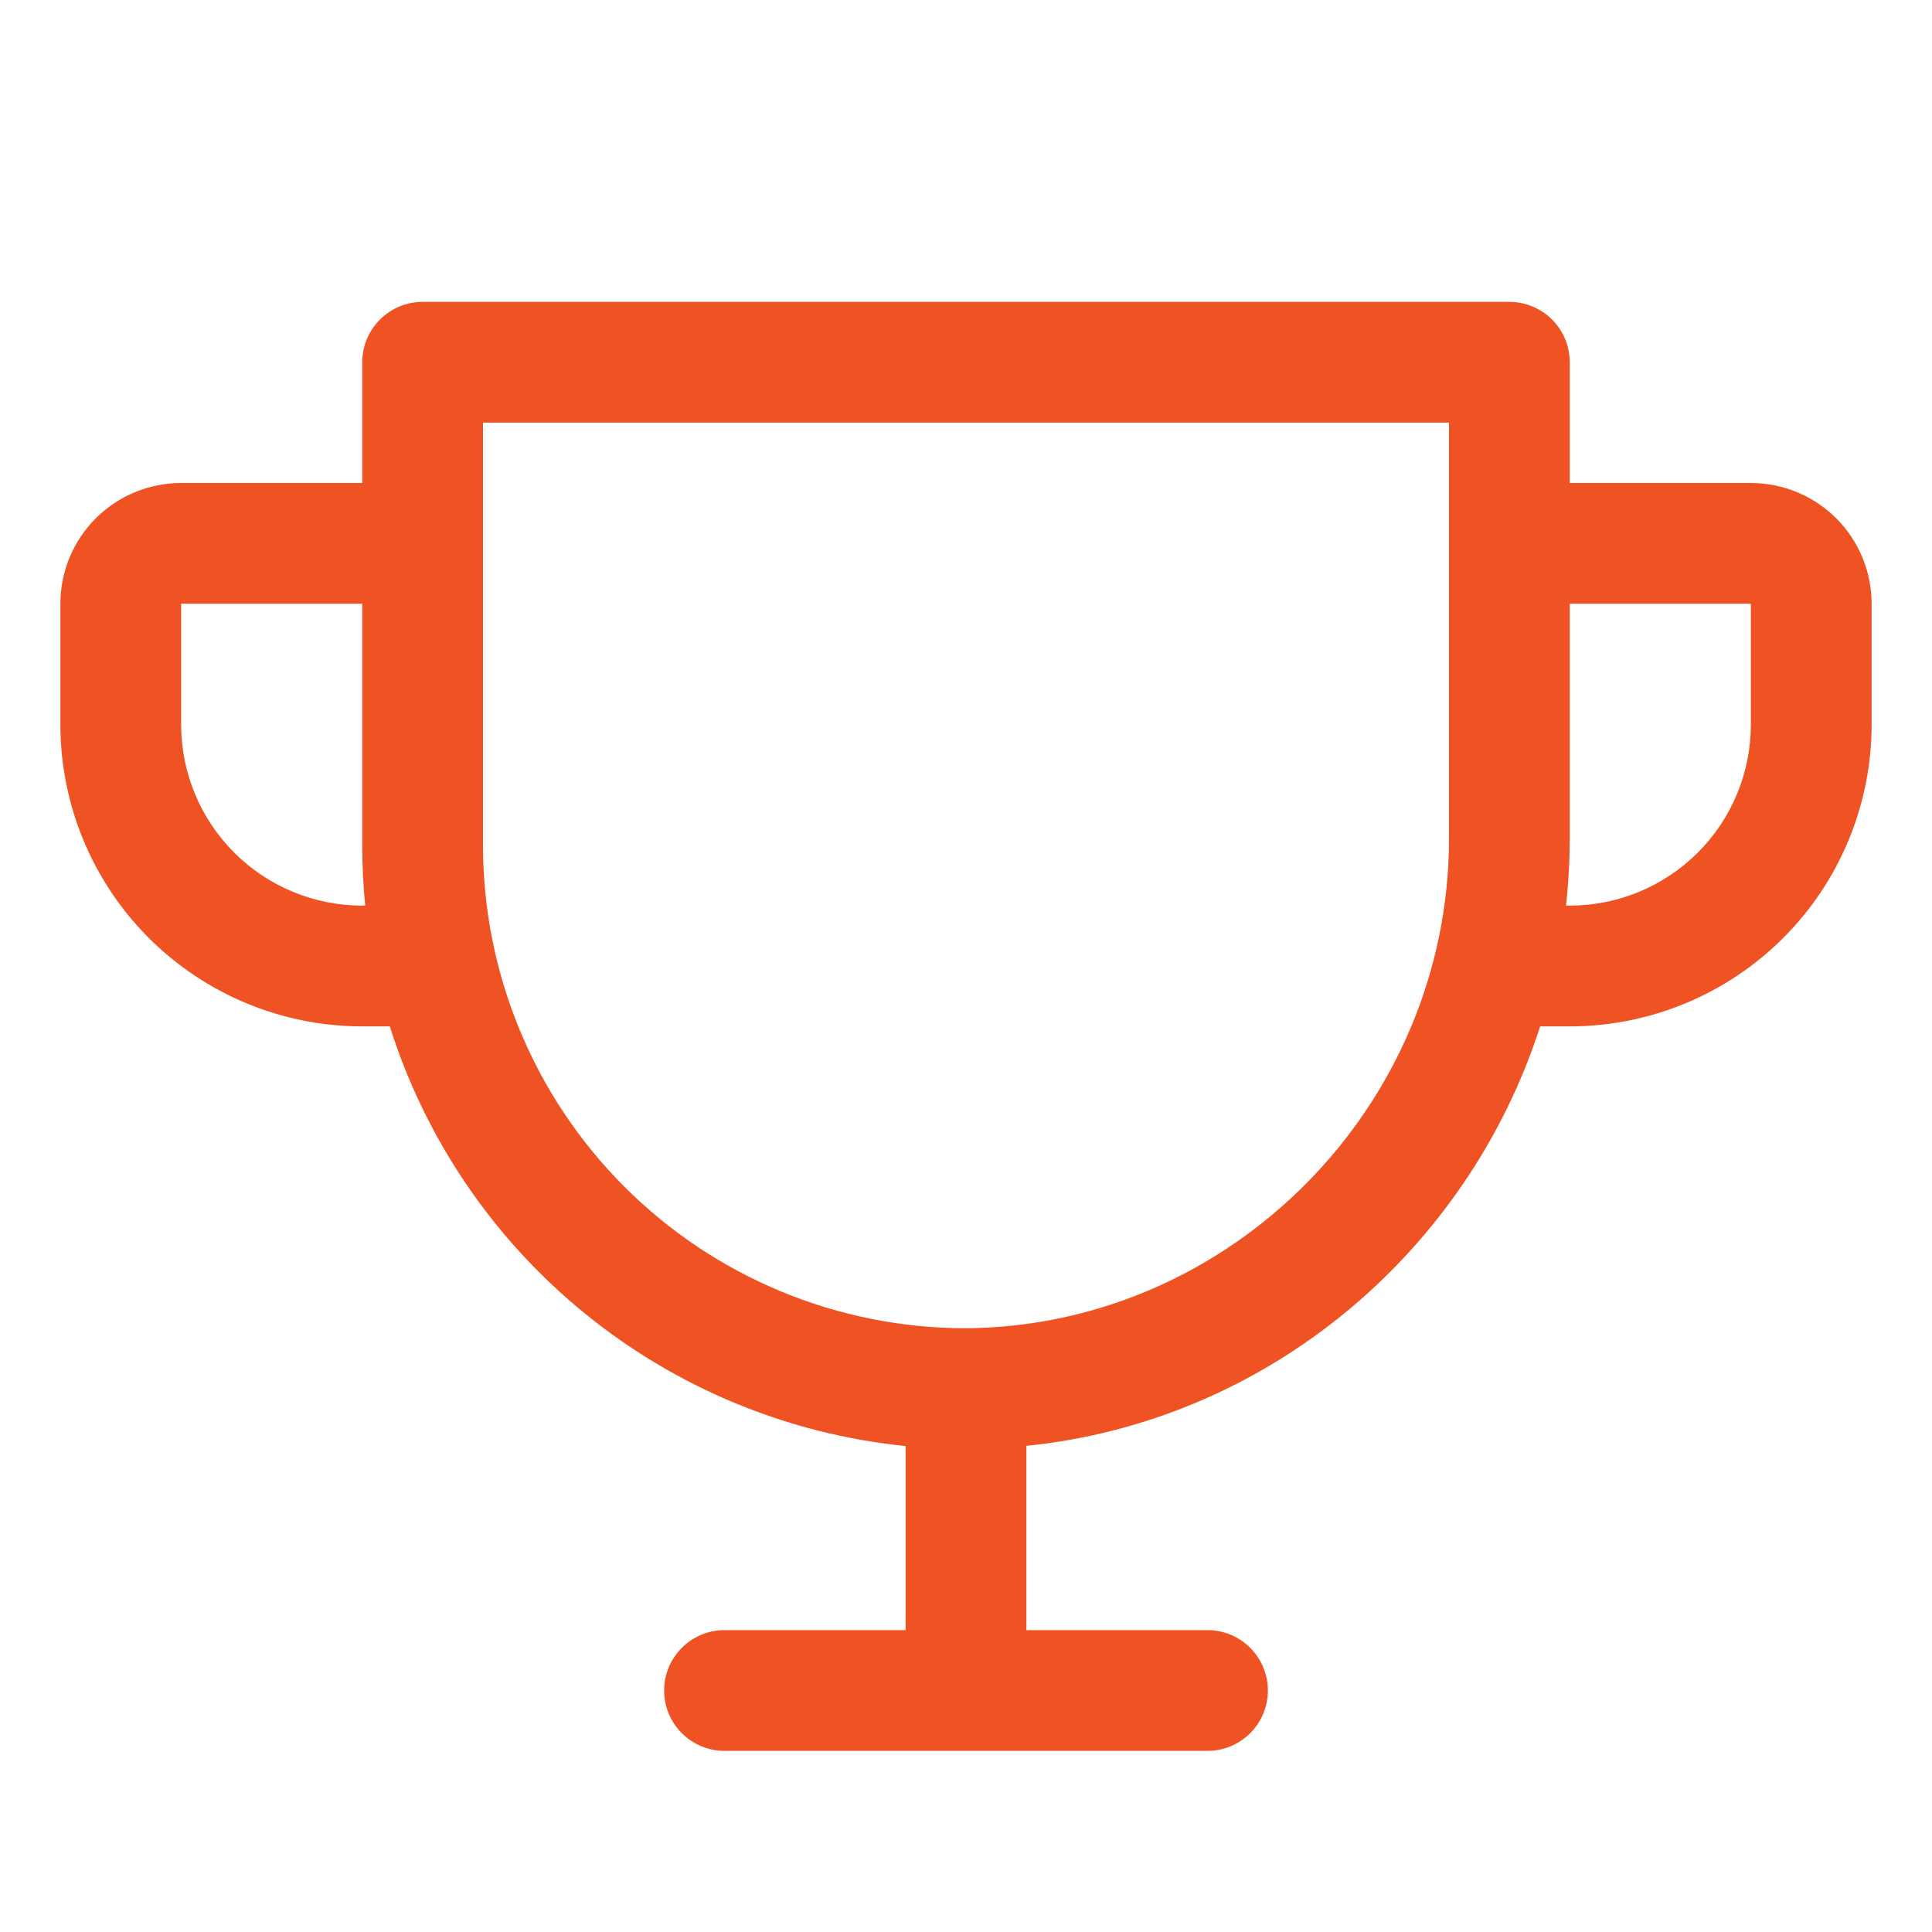
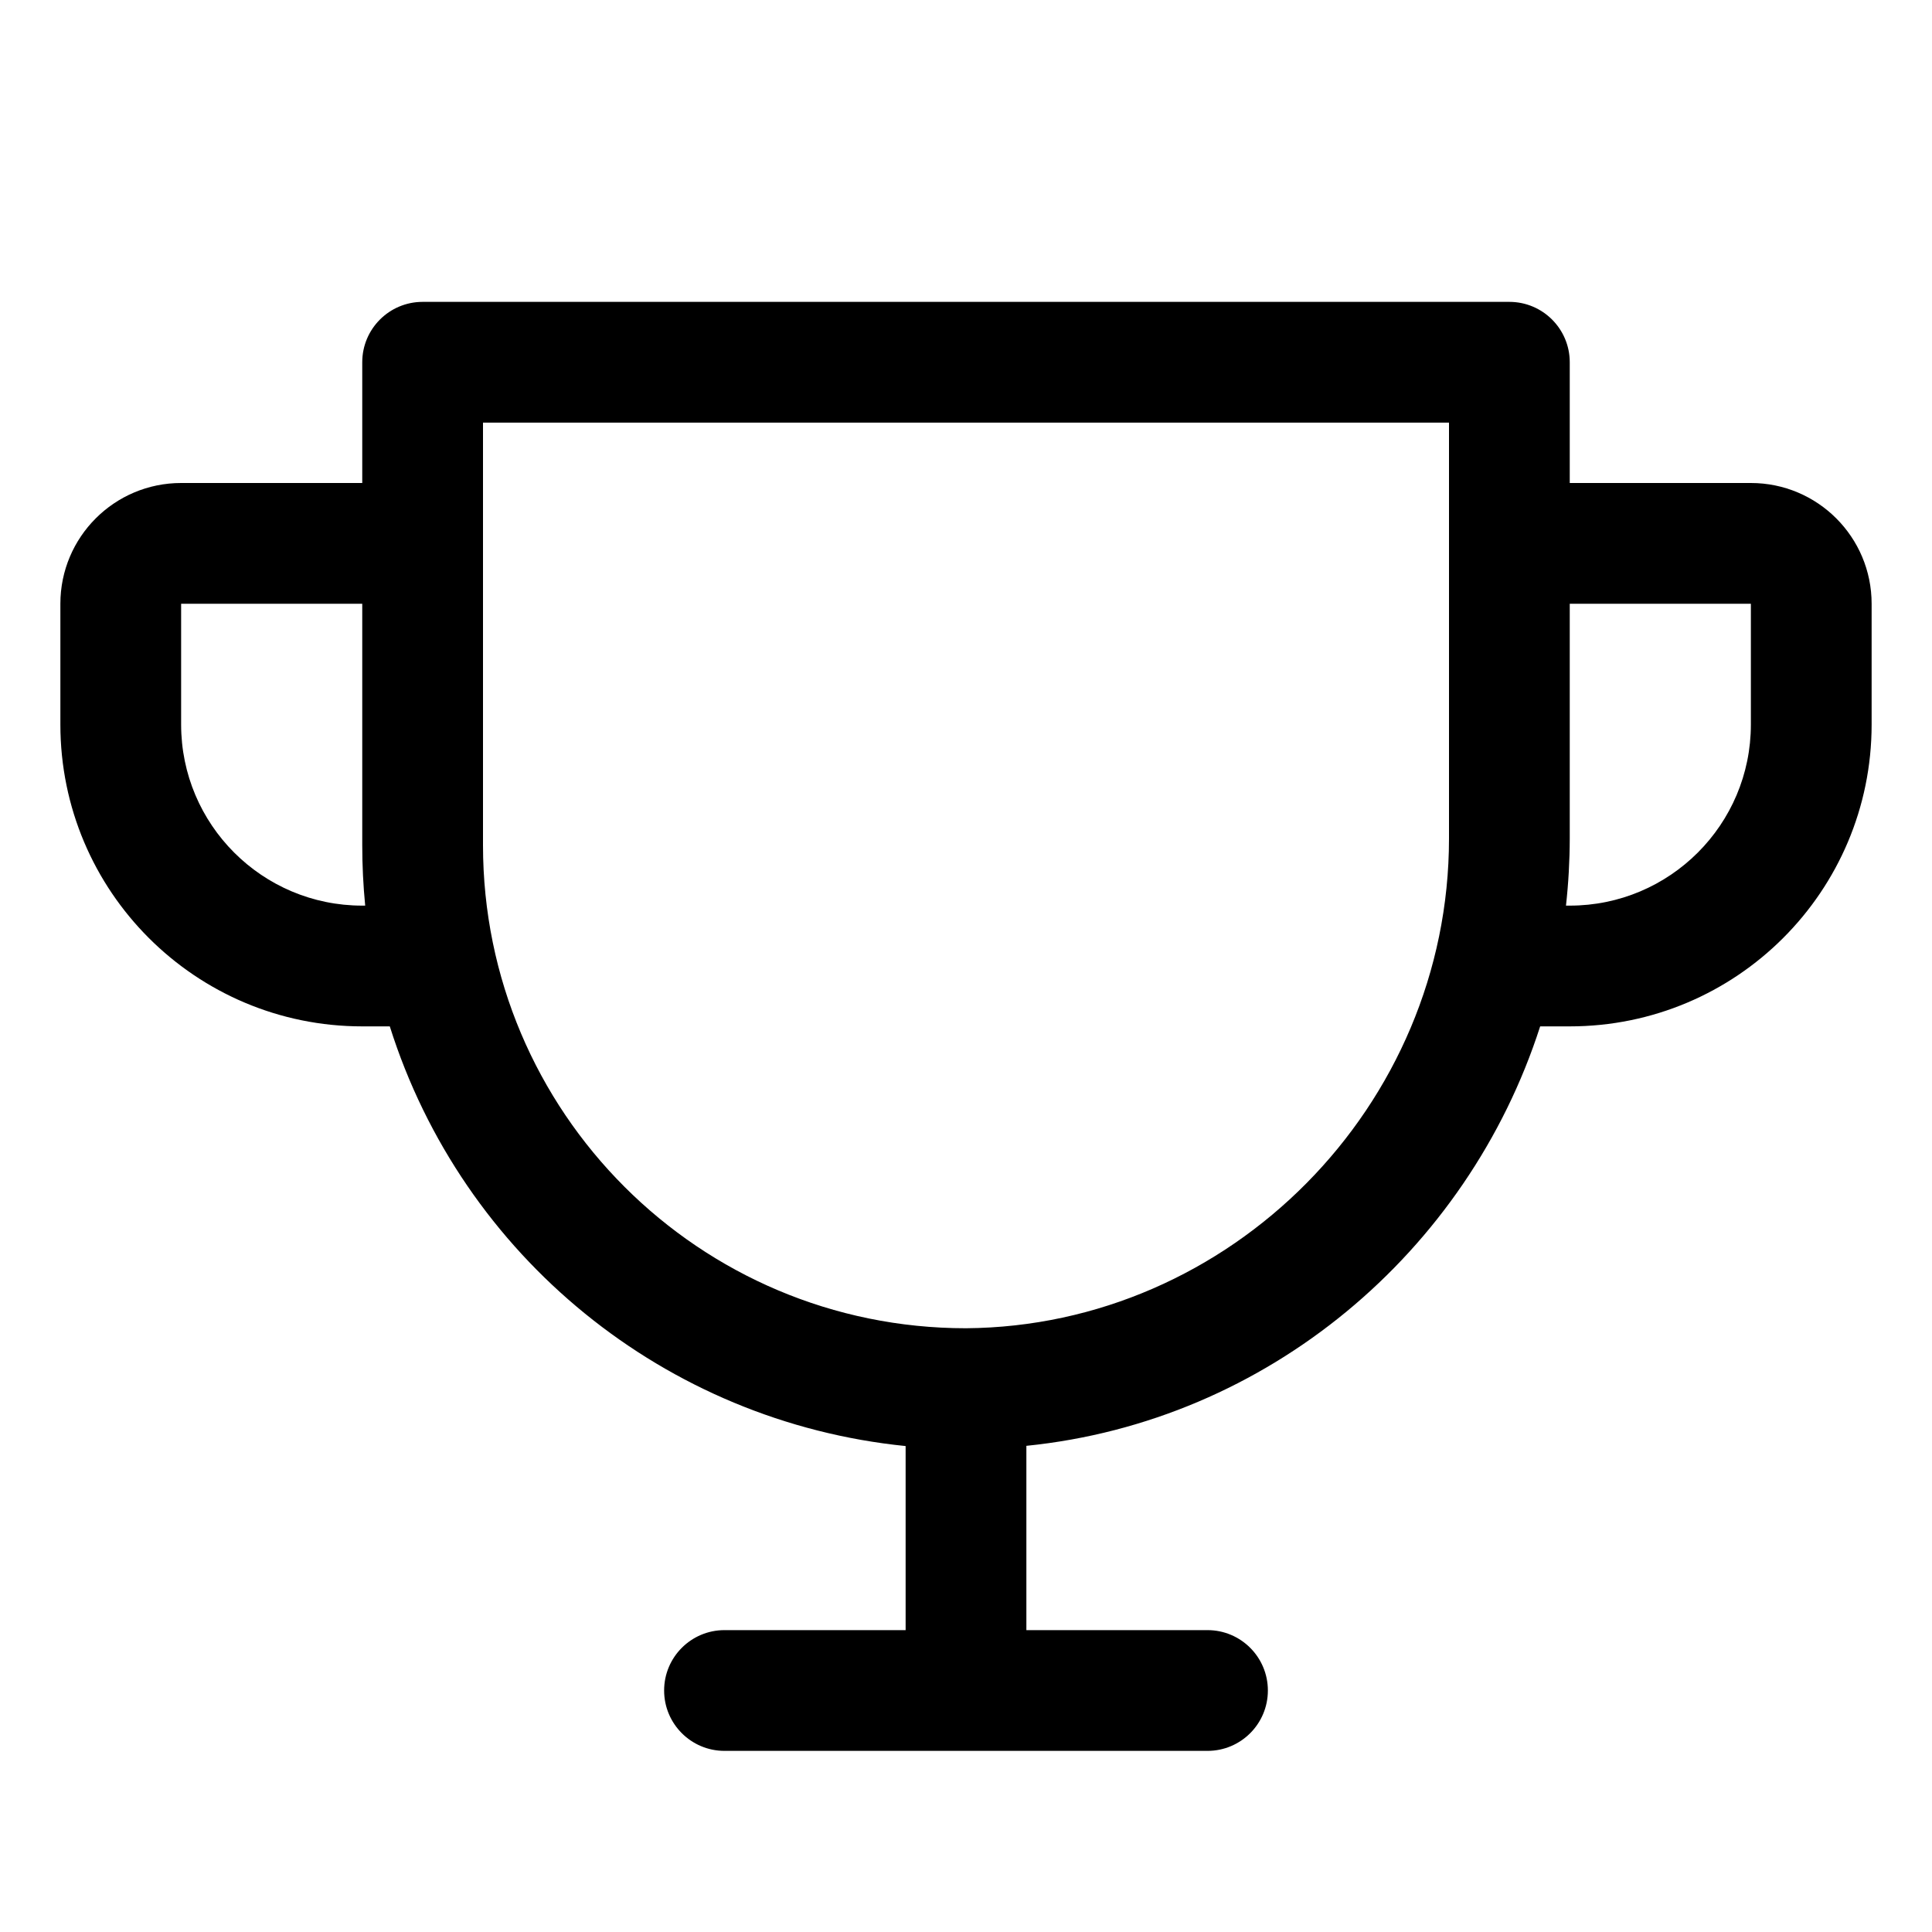
- <svg xmlns="http://www.w3.org/2000/svg" width="96" height="96" viewBox="0 0 96 96" fill="none">
-   <path d="M87 24H78V18C78 17.204 77.684 16.441 77.121 15.879C76.559 15.316 75.796 15 75 15H21C20.204 15 19.441 15.316 18.879 15.879C18.316 16.441 18 17.204 18 18V24H9C7.409 24 5.883 24.632 4.757 25.757C3.632 26.883 3 28.409 3 30V36C3 39.978 4.58 43.794 7.393 46.607C8.786 47.999 10.44 49.104 12.26 49.858C14.08 50.612 16.03 51 18 51H19.369C21.136 56.6 24.505 61.56 29.061 65.266C33.616 68.972 39.157 71.263 45 71.854V81H36C35.204 81 34.441 81.316 33.879 81.879C33.316 82.441 33 83.204 33 84C33 84.796 33.316 85.559 33.879 86.121C34.441 86.684 35.204 87 36 87H60C60.796 87 61.559 86.684 62.121 86.121C62.684 85.559 63 84.796 63 84C63 83.204 62.684 82.441 62.121 81.879C61.559 81.316 60.796 81 60 81H51V71.843C62.977 70.631 72.915 62.227 76.53 51H78C81.978 51 85.794 49.42 88.607 46.607C91.42 43.794 93 39.978 93 36V30C93 28.409 92.368 26.883 91.243 25.757C90.117 24.632 88.591 24 87 24ZM18 45C15.613 45 13.324 44.052 11.636 42.364C9.948 40.676 9 38.387 9 36V30H18V42C18 43 18.049 44 18.146 45H18ZM72 41.663C72 54.983 61.125 65.903 48 66C41.635 66 35.53 63.471 31.029 58.971C26.529 54.47 24 48.365 24 42V21H72V41.663ZM87 36C87 38.387 86.052 40.676 84.364 42.364C82.676 44.052 80.387 45 78 45H77.812C77.936 43.892 77.998 42.778 78 41.663V30H87V36Z" fill="#F05323" />
+ <svg xmlns="http://www.w3.org/2000/svg" width="80" height="80" fill="currentColor" viewBox="0 0 256 256">
+   <path d="M232,64H208V48a8,8,0,0,0-8-8H56a8,8,0,0,0-8,8V64H24A16,16,0,0,0,8,80V96a40,40,0,0,0,40,40h3.65A80.13,80.13,0,0,0,120,191.61V216H96a8,8,0,0,0,0,16h64a8,8,0,0,0,0-16H136V191.58c31.94-3.23,58.44-25.64,68.08-55.58H208a40,40,0,0,0,40-40V80A16,16,0,0,0,232,64ZM48,120A24,24,0,0,1,24,96V80H48v32q0,4,.39,8Zm144-8.9c0,35.52-29,64.64-64,64.9a64,64,0,0,1-64-64V56H192ZM232,96a24,24,0,0,1-24,24h-.5a81.81,81.81,0,0,0,.5-8.9V80h24Z" />
</svg>
